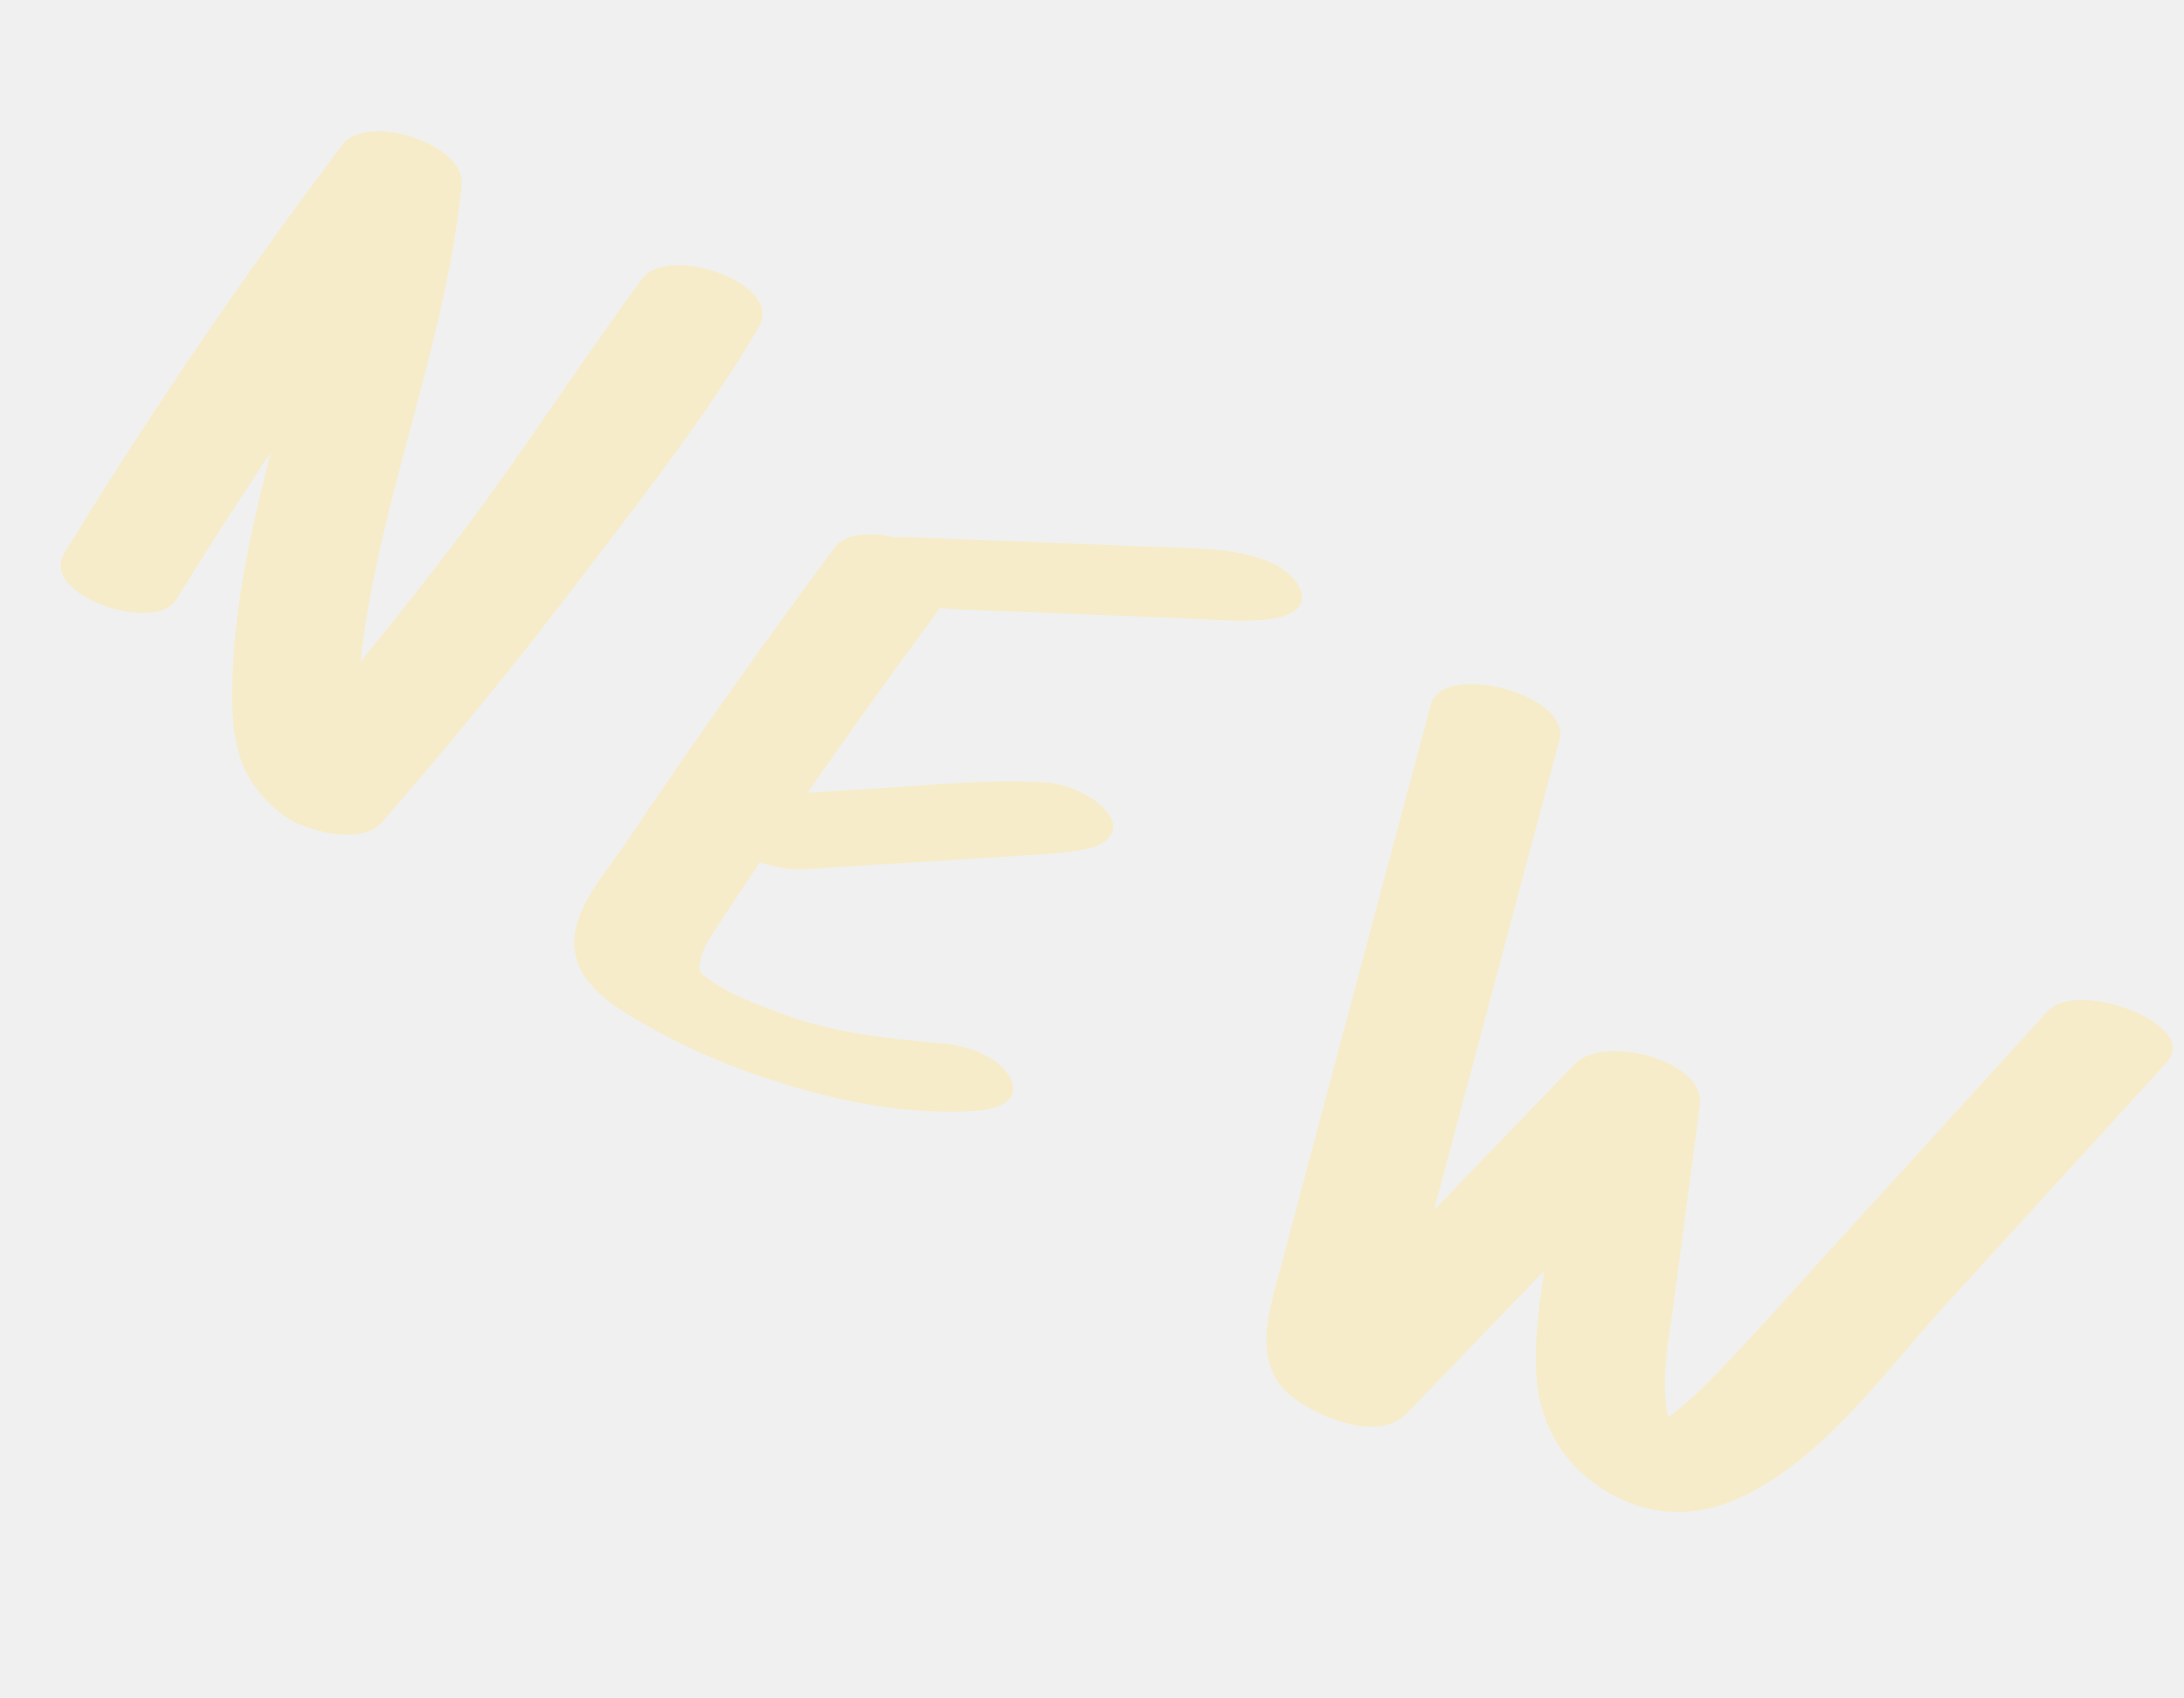
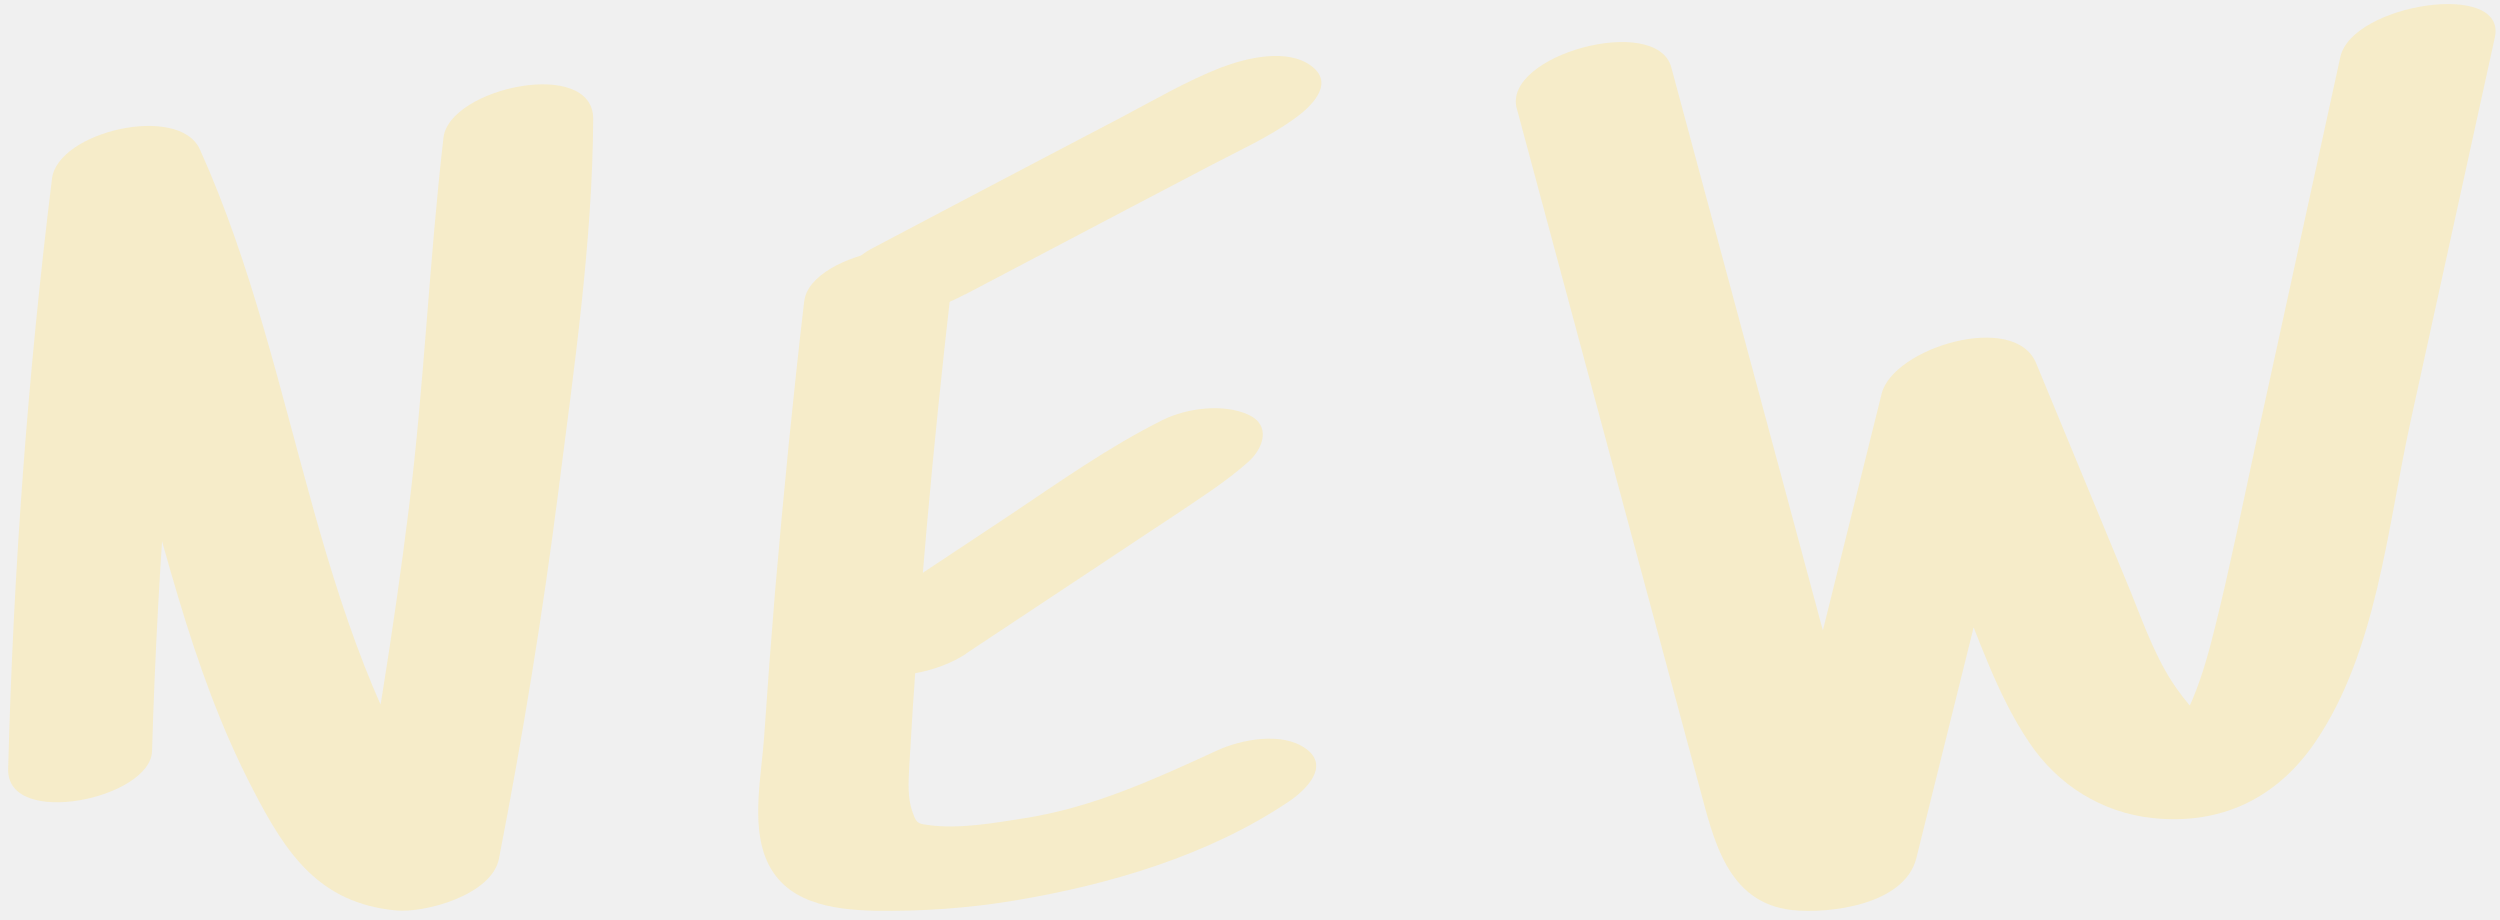
- <svg xmlns="http://www.w3.org/2000/svg" width="202" height="157" viewBox="0 0 202 157" fill="none">
-   <g clip-path="url(#clip0_849_1699)">
-     <path d="M16.276 55.498C24.308 42.488 32.996 29.921 42.277 17.794L31.252 14.053C30.052 25.039 26.482 35.509 23.957 46.254C22.733 51.419 21.771 56.637 21.537 61.948C21.274 67.536 21.568 72.102 26.411 75.554C28.251 76.879 33.454 78.242 35.324 76.075C41.627 68.823 47.714 61.381 53.522 53.745C59.331 46.109 65.367 38.473 70.174 30.26C72.561 26.126 61.762 22.614 59.439 25.735C53.728 33.427 48.571 41.57 42.787 49.22C37.003 56.87 30.916 64.312 24.637 71.578L33.55 72.098C32.944 71.682 32.99 67.543 32.995 66.463C33.022 64.216 33.239 61.979 33.519 59.746C34.138 54.953 35.208 50.224 36.4 45.565C38.803 36.16 41.72 26.822 42.699 17.119C43.083 13.24 33.872 10.416 31.674 13.378C22.52 25.512 13.929 38.135 5.96 51.15C3.561 55.079 14.332 58.64 16.276 55.498Z" fill="#F6ECC9" />
-     <path d="M77.287 50.537C72.795 56.57 68.424 62.675 64.113 68.846C61.969 71.938 59.85 75.045 57.755 78.165C56.15 80.552 53.605 83.38 53.179 86.316C52.629 90.033 55.596 92.337 58.434 94.074C61.532 95.927 64.834 97.539 68.208 98.798C75.143 101.391 82.882 103.268 90.342 102.753C91.905 102.638 94.45 102.008 93.52 99.897C92.591 97.786 89.481 96.745 87.467 96.566C82.121 96.071 77.003 95.576 72.098 93.696C69.887 92.846 67.19 91.879 65.309 90.4C64.658 89.892 64.585 89.85 64.789 88.82C64.993 87.79 65.638 86.784 66.213 85.902C73.102 75.38 80.367 65.108 87.848 55.026C90.56 51.344 79.596 47.441 77.259 50.586L77.287 50.537Z" fill="#F6ECC9" />
-     <path d="M74.466 80.401L87.295 79.607C89.391 79.472 91.487 79.337 93.608 79.217C95.985 79.047 98.445 78.959 100.779 78.469C102.305 78.137 103.674 76.893 102.558 75.33C101.314 73.595 98.712 72.519 96.646 72.376C91.995 72.086 87.311 72.53 82.673 72.838L69.844 73.632C68.827 73.701 67.362 73.872 66.626 74.694C65.987 75.407 66.063 76.403 66.597 77.17C68.202 79.409 71.822 80.581 74.49 80.415L74.466 80.401Z" fill="#F6ECC9" />
-     <path d="M88.218 56.356C93.027 56.541 97.86 56.74 102.669 56.925L109.762 57.215C112.147 57.312 114.612 57.554 116.993 57.322C118.57 57.183 121.164 56.581 120.224 54.431C119.284 52.281 116.152 51.391 114.098 51.058C111.253 50.629 108.341 50.654 105.476 50.541L98.383 50.252C93.487 50.049 88.576 49.871 83.704 49.682C81.862 49.603 78.954 50.974 80.524 53.16C82.223 55.519 85.542 56.254 88.256 56.345L88.218 56.356Z" fill="#F6ECC9" />
-     <path d="M132.322 65.221L122.945 100.353L118.351 117.613C117.258 121.706 115.732 126.434 119.77 129.422C122.129 131.144 127.514 133.433 130.099 130.76L156.811 103.045L145.304 99.124L143.353 114.006C142.772 118.394 141.788 122.976 142.114 127.429C142.385 131.358 144.264 134.87 147.42 137.185C151.702 140.313 156.499 140.688 161.236 138.404C168.804 134.769 174.352 126.851 179.886 120.763L200.451 98.225C203.536 94.855 192.211 90.449 189.37 93.566L168.829 116.118C165.606 119.67 162.404 123.299 159.073 126.756C156.393 129.538 153.442 132.394 149.608 133.396L155.607 134.169C154.5 133.662 154.065 130.13 154.005 128.881C153.855 126.039 154.484 123.089 154.838 120.276L157.213 102.292C157.789 97.967 148.238 95.733 145.705 98.371L118.993 126.087L129.322 127.425C128.573 126.861 129.315 124.337 129.596 123.285C130.296 120.606 131.021 117.941 131.746 115.276L135.856 99.869L144.241 68.429C145.352 64.248 133.395 61.051 132.308 65.246L132.322 65.221Z" fill="#F6ECC9" />
+ <svg xmlns="http://www.w3.org/2000/svg" width="193" height="71" viewBox="0 0 193 71" fill="none">
+   <g clip-path="url(#clip0_938_5720)">
+     <path d="M11.738 57.982C12.189 42.698 13.43 27.47 15.403 12.328L3.985 14.601C8.439 24.715 10.582 35.567 13.768 46.135C15.291 51.22 17.067 56.22 19.52 60.936C22.085 65.908 24.623 69.715 30.543 70.283C32.799 70.51 37.987 69.09 38.522 66.277C40.355 56.845 41.906 47.357 43.118 37.84C44.33 28.323 45.74 18.692 45.796 9.175C45.796 4.402 34.688 6.76 34.237 10.624C33.137 20.141 32.742 29.771 31.558 39.288C30.374 48.806 28.824 58.294 27.019 67.726L34.998 63.72C34.265 63.663 32.235 60.056 31.699 59.118C30.6 57.158 29.669 55.112 28.795 53.038C26.935 48.578 25.497 43.948 24.2 39.317C21.578 29.97 19.435 20.425 15.431 11.533C13.825 7.982 4.436 10.141 4.013 13.806C2.152 28.891 1.024 44.118 0.63 59.374C0.517 63.976 11.625 61.675 11.738 57.982Z" fill="#F6ECC9" />
+     <path d="M62.093 23.18C61.219 30.651 60.486 38.123 59.838 45.623C59.528 49.373 59.246 53.123 58.992 56.873C58.795 59.742 58.005 63.464 59.105 66.22C60.486 69.714 64.208 70.225 67.535 70.311C71.144 70.367 74.809 70.112 78.361 69.515C85.663 68.293 93.304 66.049 99.507 61.873C100.804 60.992 102.693 59.174 100.832 57.81C98.971 56.447 95.757 57.1 93.924 57.953C89.047 60.197 84.367 62.328 79.179 63.151C76.839 63.521 74.019 64.032 71.651 63.691C70.834 63.578 70.749 63.578 70.411 62.583C70.072 61.589 70.129 60.396 70.185 59.345C70.89 46.788 72.046 34.259 73.484 21.788C73.991 17.242 62.545 19.345 62.093 23.237V23.18Z" fill="#F6ECC9" />
+     <path d="M74.583 50.453L85.297 43.35C87.045 42.186 88.793 41.021 90.569 39.856C92.543 38.521 94.629 37.214 96.405 35.623C97.561 34.572 98.125 32.811 96.377 32.015C94.432 31.134 91.64 31.504 89.78 32.413C85.607 34.487 81.773 37.214 77.91 39.799L67.196 46.901C66.351 47.47 65.166 48.35 64.941 49.43C64.743 50.367 65.307 51.191 66.153 51.589C68.662 52.725 72.384 51.93 74.611 50.453H74.583Z" fill="#F6ECC9" />
+     <path d="M74.469 22.754C78.727 20.509 83.012 18.265 87.269 16.021L93.556 12.725C95.671 11.617 97.927 10.595 99.872 9.203C101.169 8.294 103.114 6.475 101.225 5.083C99.336 3.691 96.178 4.487 94.233 5.225C91.555 6.276 89.045 7.754 86.508 9.089L80.221 12.384C75.879 14.657 71.537 16.958 67.223 19.231C65.588 20.083 63.756 22.725 66.208 23.833C68.859 25.026 72.101 24.004 74.497 22.725L74.469 22.754Z" fill="#F6ECC9" />
+     <path d="M117.097 8.379L126.542 43.493L131.194 60.737C132.294 64.828 133.337 69.686 138.327 70.254C141.231 70.567 147.039 69.856 147.941 66.249L157.217 28.891L145.291 31.248L151.043 45.112C152.734 49.203 154.172 53.663 156.681 57.356C158.88 60.623 162.264 62.726 166.154 63.152C171.427 63.72 175.769 61.646 178.729 57.3C183.465 50.368 184.311 40.737 186.059 32.697L192.6 2.896C193.587 -1.564 181.576 0.283 180.674 4.402L174.161 34.203C173.147 38.891 172.188 43.635 171.032 48.294C170.102 52.044 168.974 55.993 166.154 58.777L171.737 56.447C170.524 56.561 168.382 53.72 167.705 52.669C166.154 50.283 165.224 47.413 164.124 44.8L157.189 28.038C155.525 24.004 146.137 26.845 145.263 30.396L135.987 67.754L145.601 63.748C144.671 63.635 144.05 61.078 143.769 60.027C143.036 57.356 142.331 54.686 141.626 52.016L137.481 36.618L129.023 5.197C127.895 1.021 115.941 4.231 117.097 8.408V8.379Z" fill="#F6ECC9" />
  </g>
  <defs>
-     <clipPath id="clip0_849_1699">
-       <rect width="192" height="70" fill="white" transform="translate(35.4922) rotate(30)" />
+     <clipPath id="clip0_938_5720">
+       <rect width="192" height="70" fill="white" transform="translate(0.629883 0.310791)" />
    </clipPath>
  </defs>
</svg>
